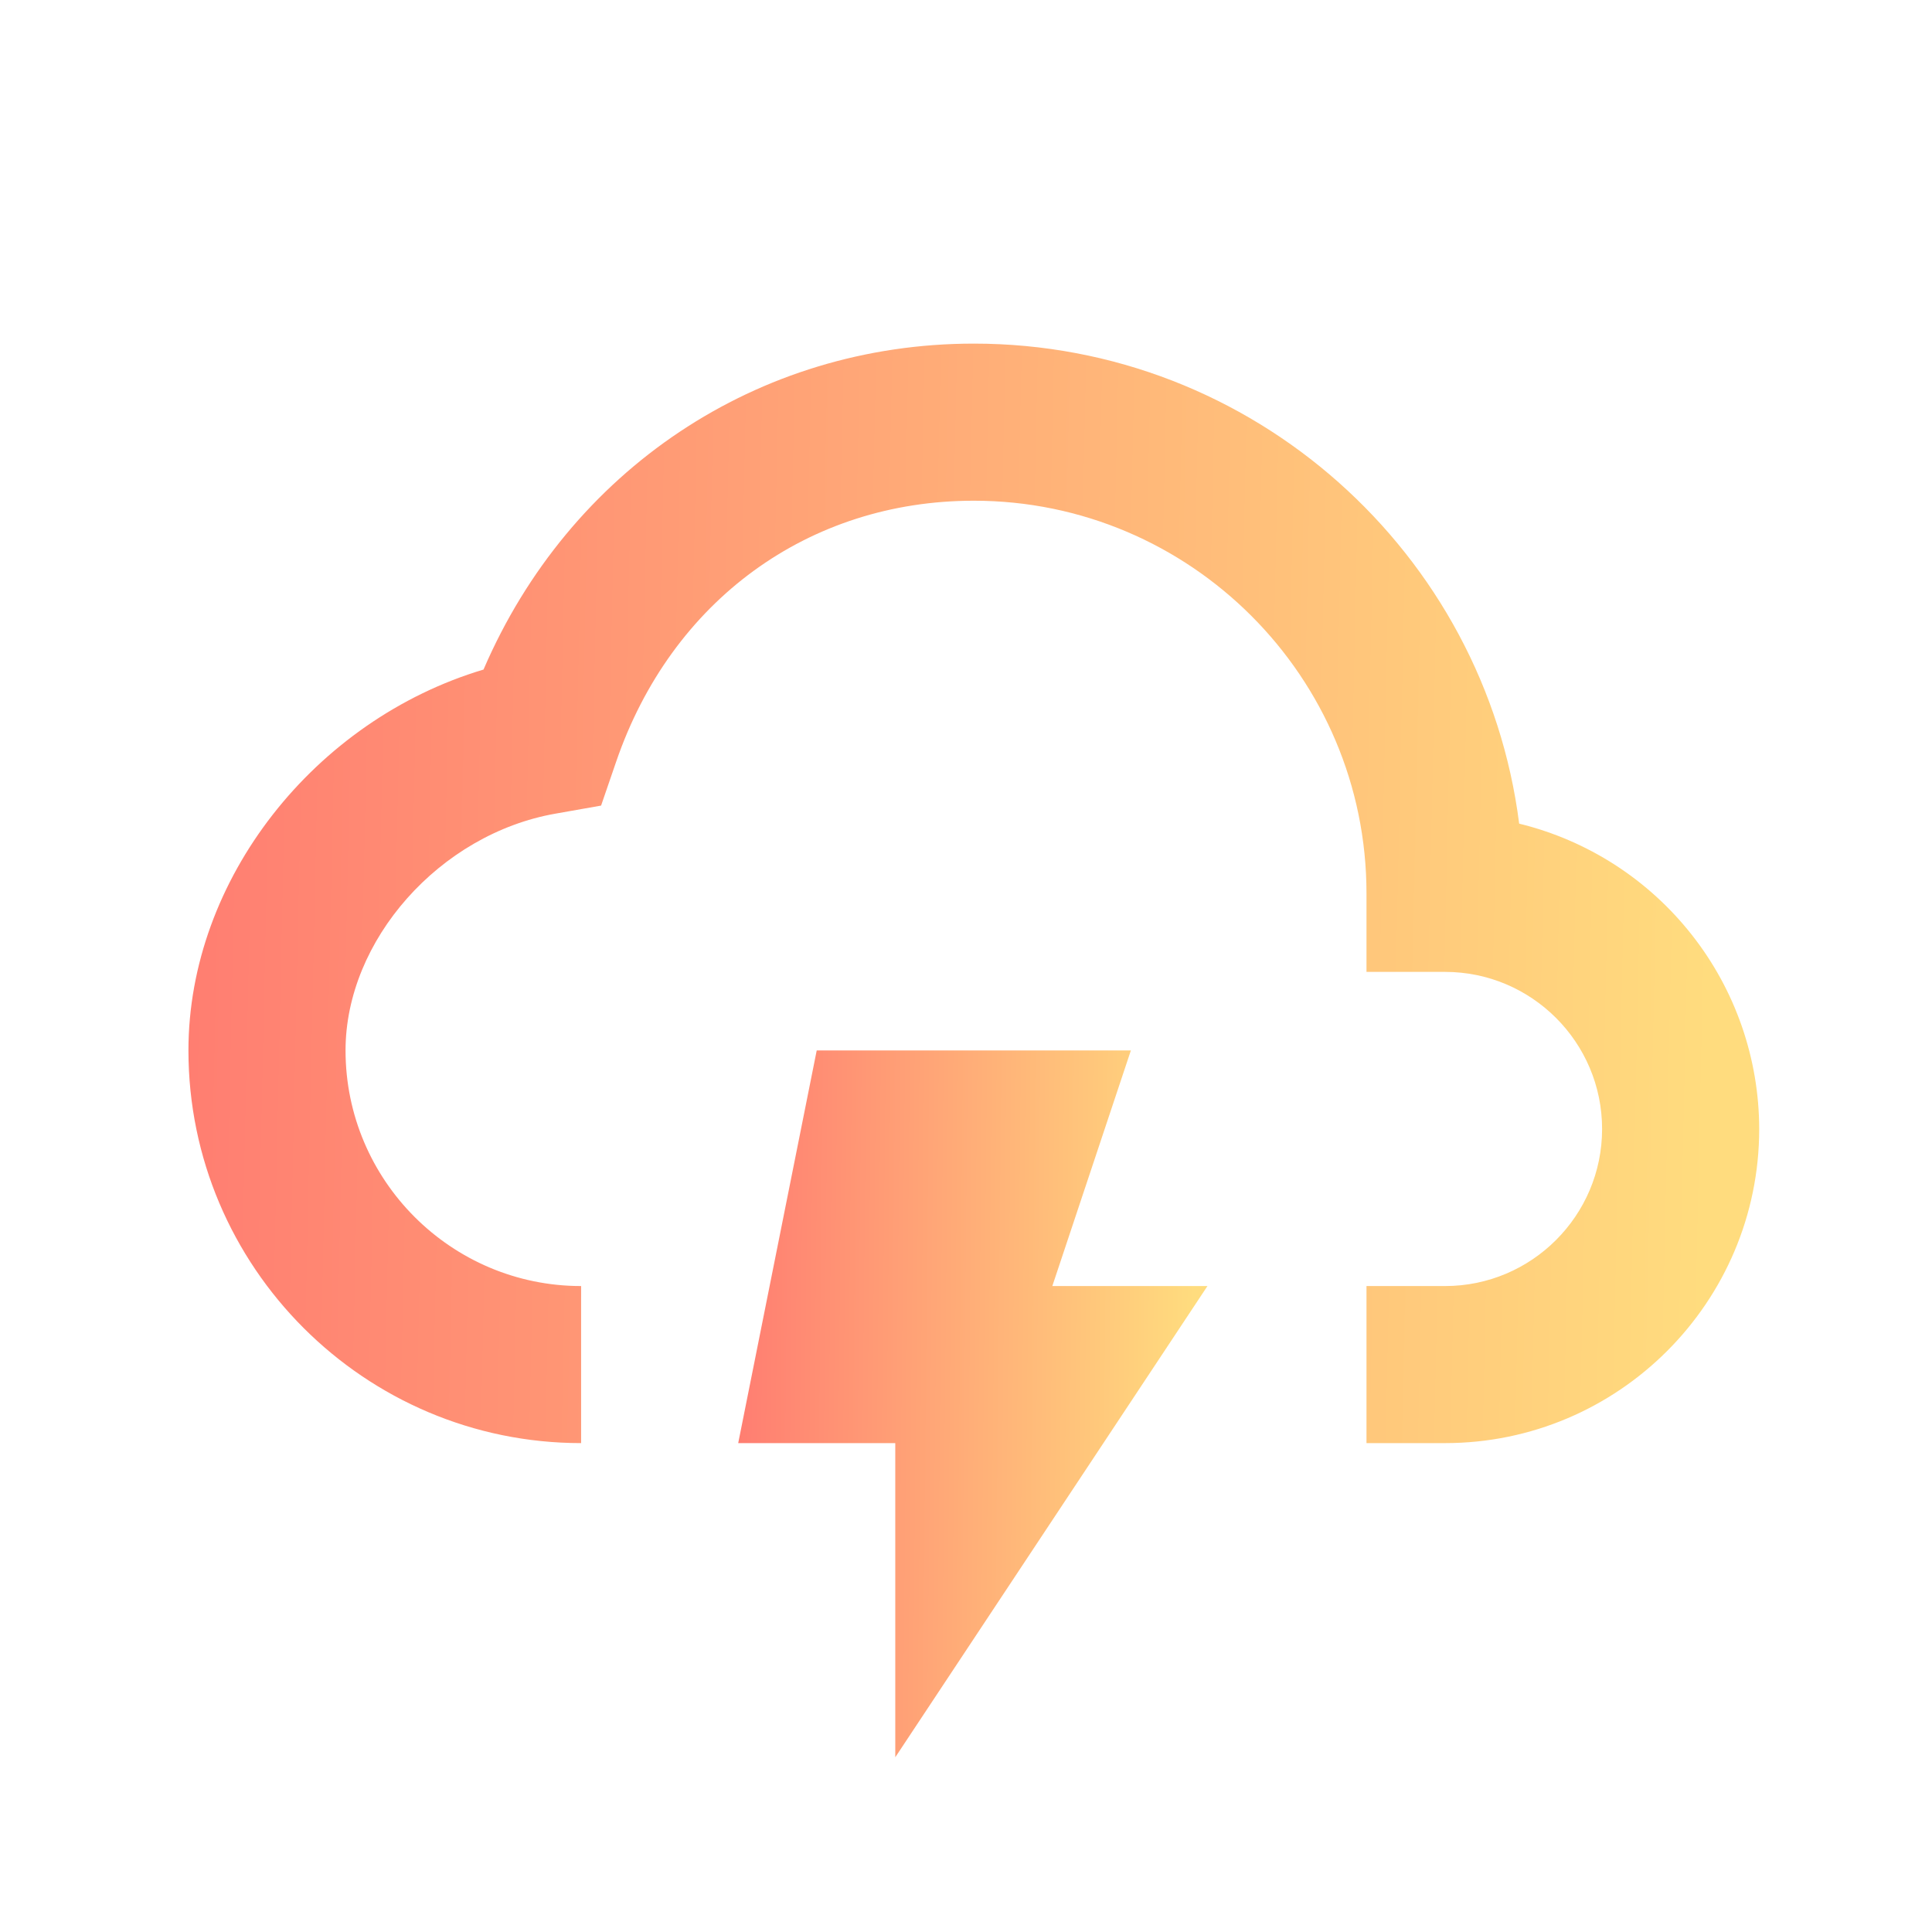
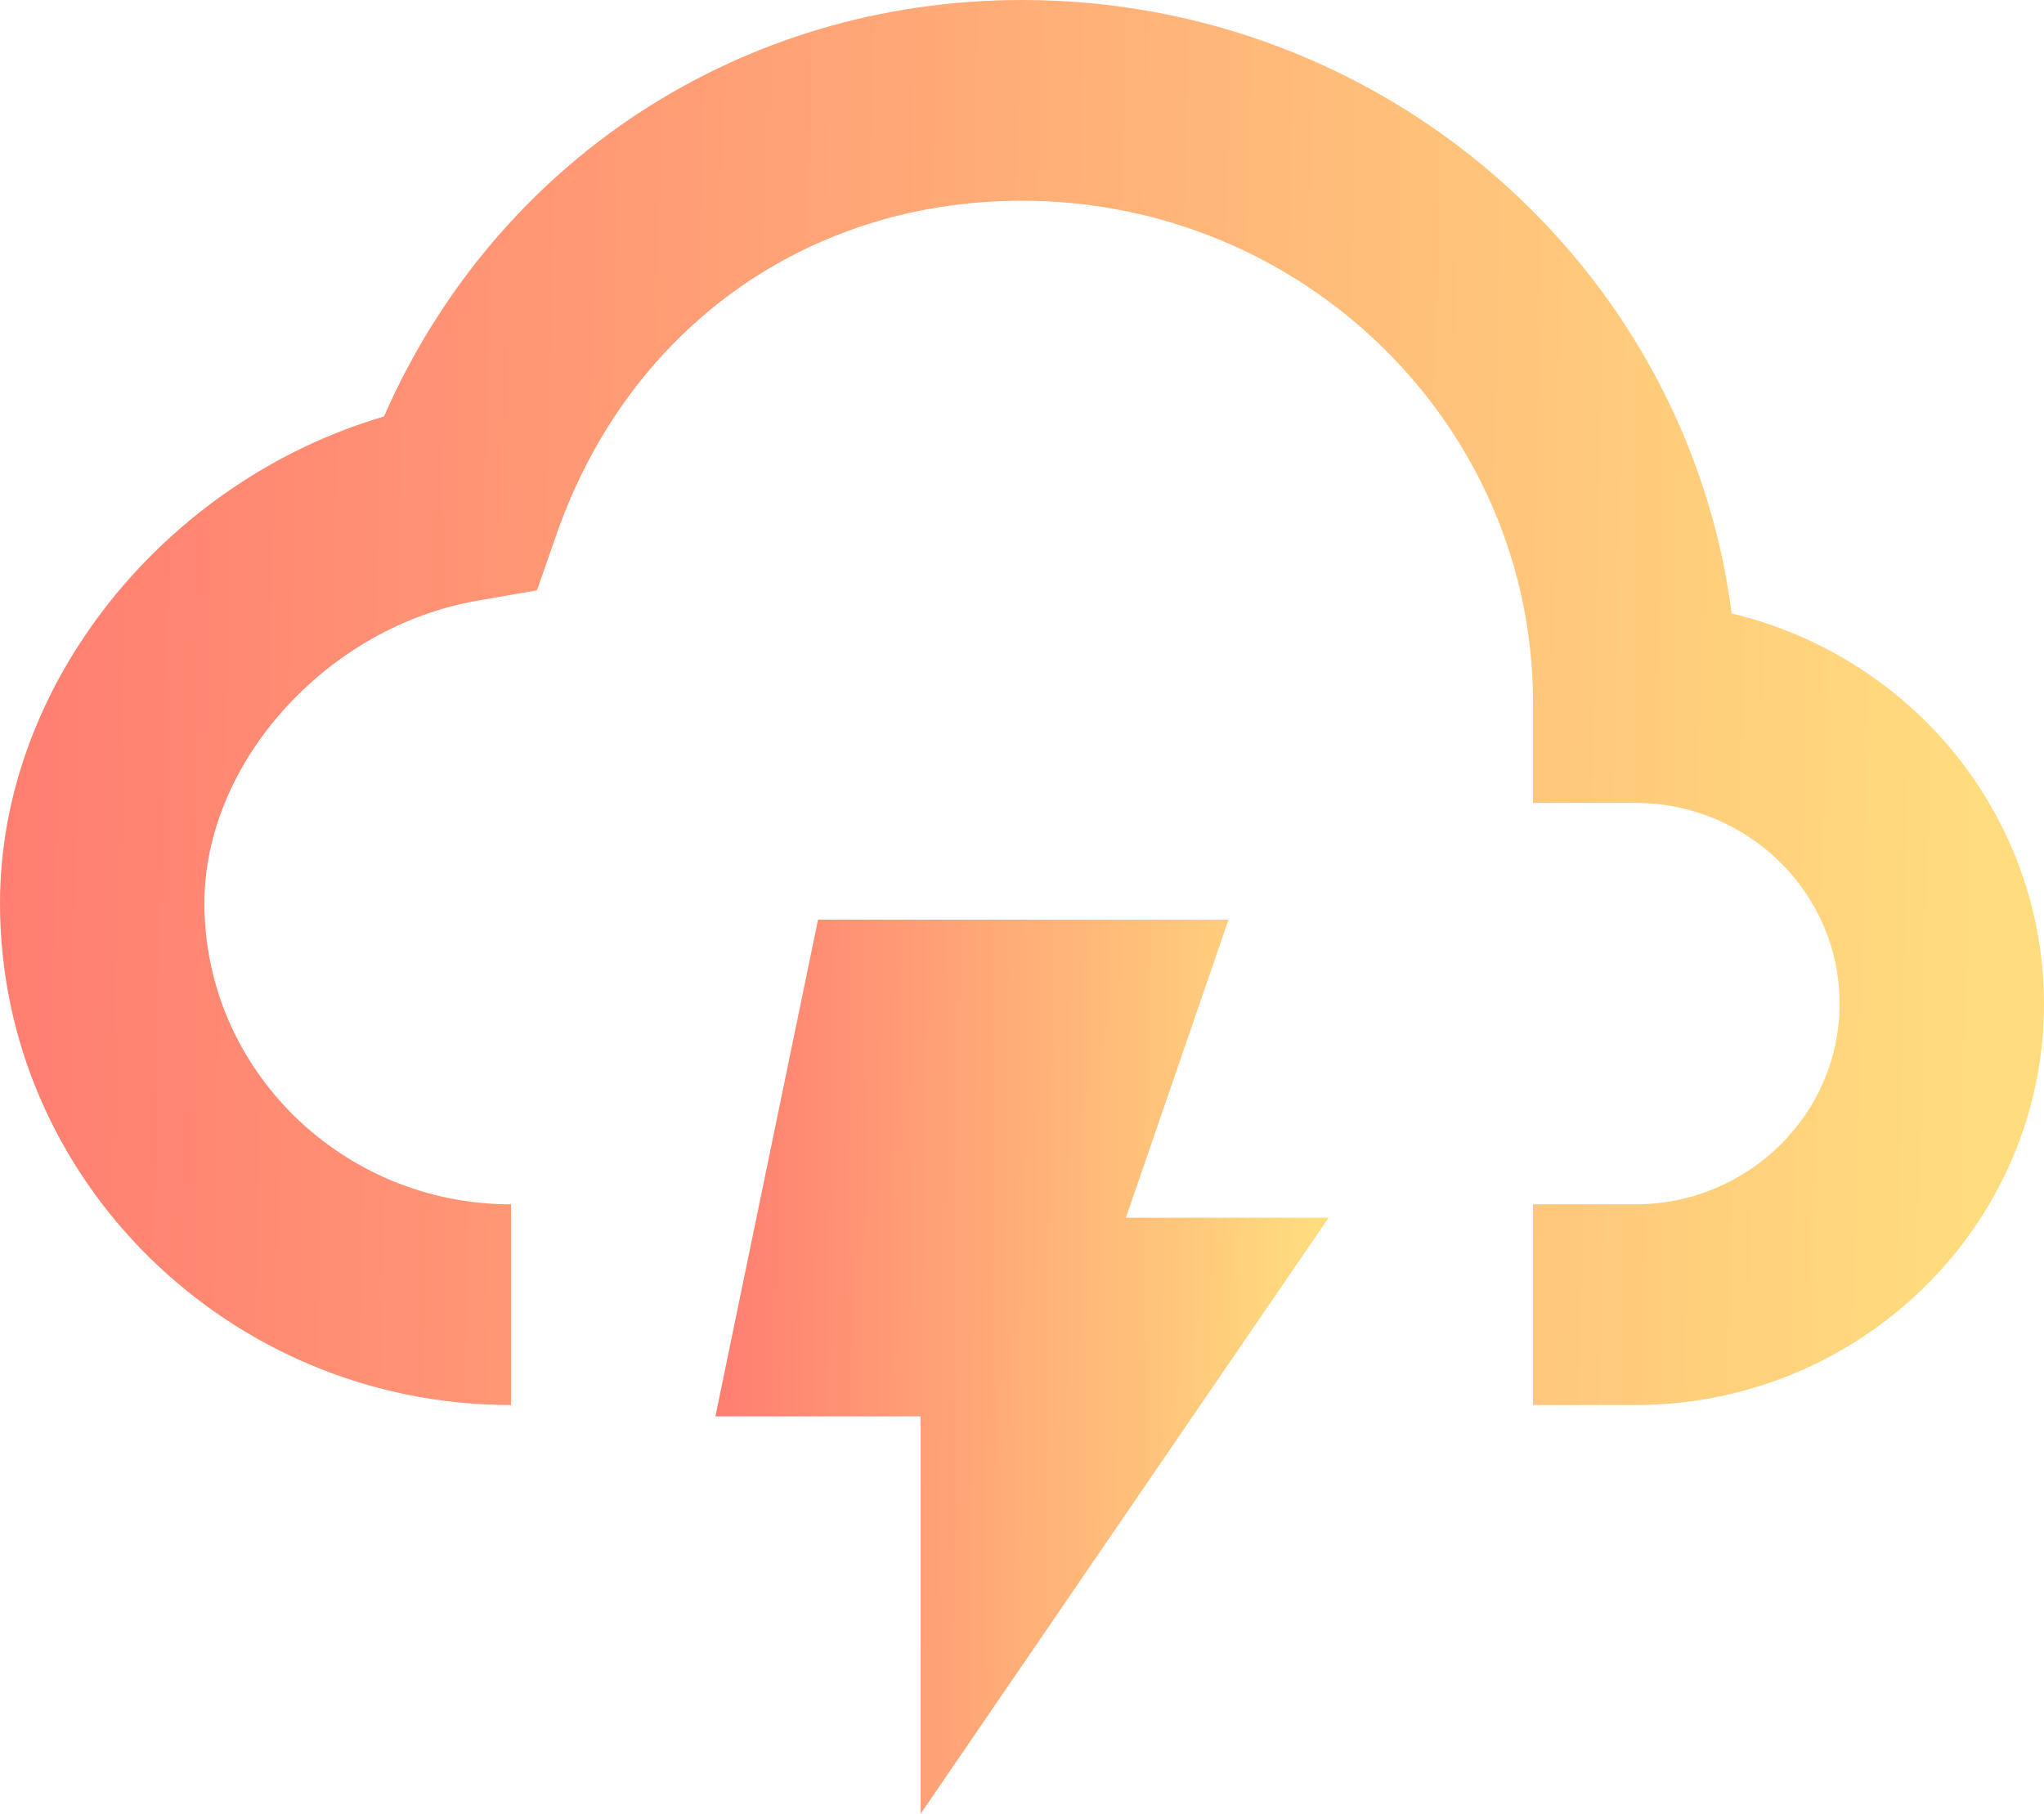
- <svg xmlns="http://www.w3.org/2000/svg" width="41" height="41" viewBox="0 0 41 41" fill="none">
-   <path d="M17.332 22.292L15.666 30.625H18.999V37.292L25.624 27.292H22.332L23.999 22.292H17.332Z" fill="url(#paint0_linear)" />
-   <path d="M32.239 17.479C31.511 11.742 26.599 7.292 20.666 7.292C16.073 7.292 12.082 9.977 10.261 14.209C6.681 15.279 3.999 18.657 3.999 22.292C3.999 26.887 7.738 30.625 12.332 30.625V27.292C9.576 27.292 7.333 25.049 7.333 22.292C7.333 19.954 9.331 17.699 11.787 17.267L12.756 17.096L13.076 16.164C14.248 12.747 17.157 10.626 20.666 10.626C25.261 10.626 28.999 14.364 28.999 18.959V20.625H30.666C32.504 20.625 33.999 22.12 33.999 23.959C33.999 25.797 32.504 27.292 30.666 27.292H28.999V30.625H30.666C34.343 30.625 37.333 27.636 37.333 23.959C37.331 22.465 36.828 21.014 35.904 19.84C34.981 18.665 33.691 17.834 32.239 17.479Z" fill="url(#paint1_linear)" />
+ <svg xmlns="http://www.w3.org/2000/svg" width="80" height="71" viewBox="0 0 80 71" fill="none">
+   <path d="M32.017 36L28 55.444H36.033V71L52 47.667H44.067L48.084 36H32.017Z" fill="url(#paint0_linear)" />
+   <path d="M67.776 24.011C66.028 10.489 54.24 0 40 0C28.976 0 19.4 6.329 15.028 16.304C6.436 18.826 0 26.789 0 35.357C0 46.188 8.972 55 20 55V47.143C13.384 47.143 8 41.855 8 35.357C8 29.845 12.796 24.53 18.692 23.512L21.016 23.108L21.784 20.912C24.596 12.858 31.58 7.857 40 7.857C51.028 7.857 60 16.669 60 27.5V31.429H64C68.412 31.429 72 34.953 72 39.286C72 43.619 68.412 47.143 64 47.143H60V55H64C72.824 55 80 47.952 80 39.286C79.995 35.764 78.788 32.345 76.573 29.576C74.356 26.807 71.259 24.848 67.776 24.011V24.011Z" fill="url(#paint1_linear)" />
  <defs>
-     <linearGradient id="paint0_linear" x1="25.261" y1="36.623" x2="15.425" y2="36.523" gradientUnits="userSpaceOnUse">
+     <linearGradient id="paint0_linear" x1="51.126" y1="69.439" x2="27.419" y2="69.19" gradientUnits="userSpaceOnUse">
      <stop stop-color="#FFDC7E" />
      <stop offset="1" stop-color="#FF7C71" />
    </linearGradient>
-     <linearGradient id="paint1_linear" x1="36.118" y1="29.585" x2="3.204" y2="28.863" gradientUnits="userSpaceOnUse">
+     <linearGradient id="paint1_linear" x1="77.085" y1="52.547" x2="-1.907" y2="50.782" gradientUnits="userSpaceOnUse">
      <stop stop-color="#FFDC7E" />
      <stop offset="1" stop-color="#FF7C71" />
    </linearGradient>
  </defs>
</svg>
